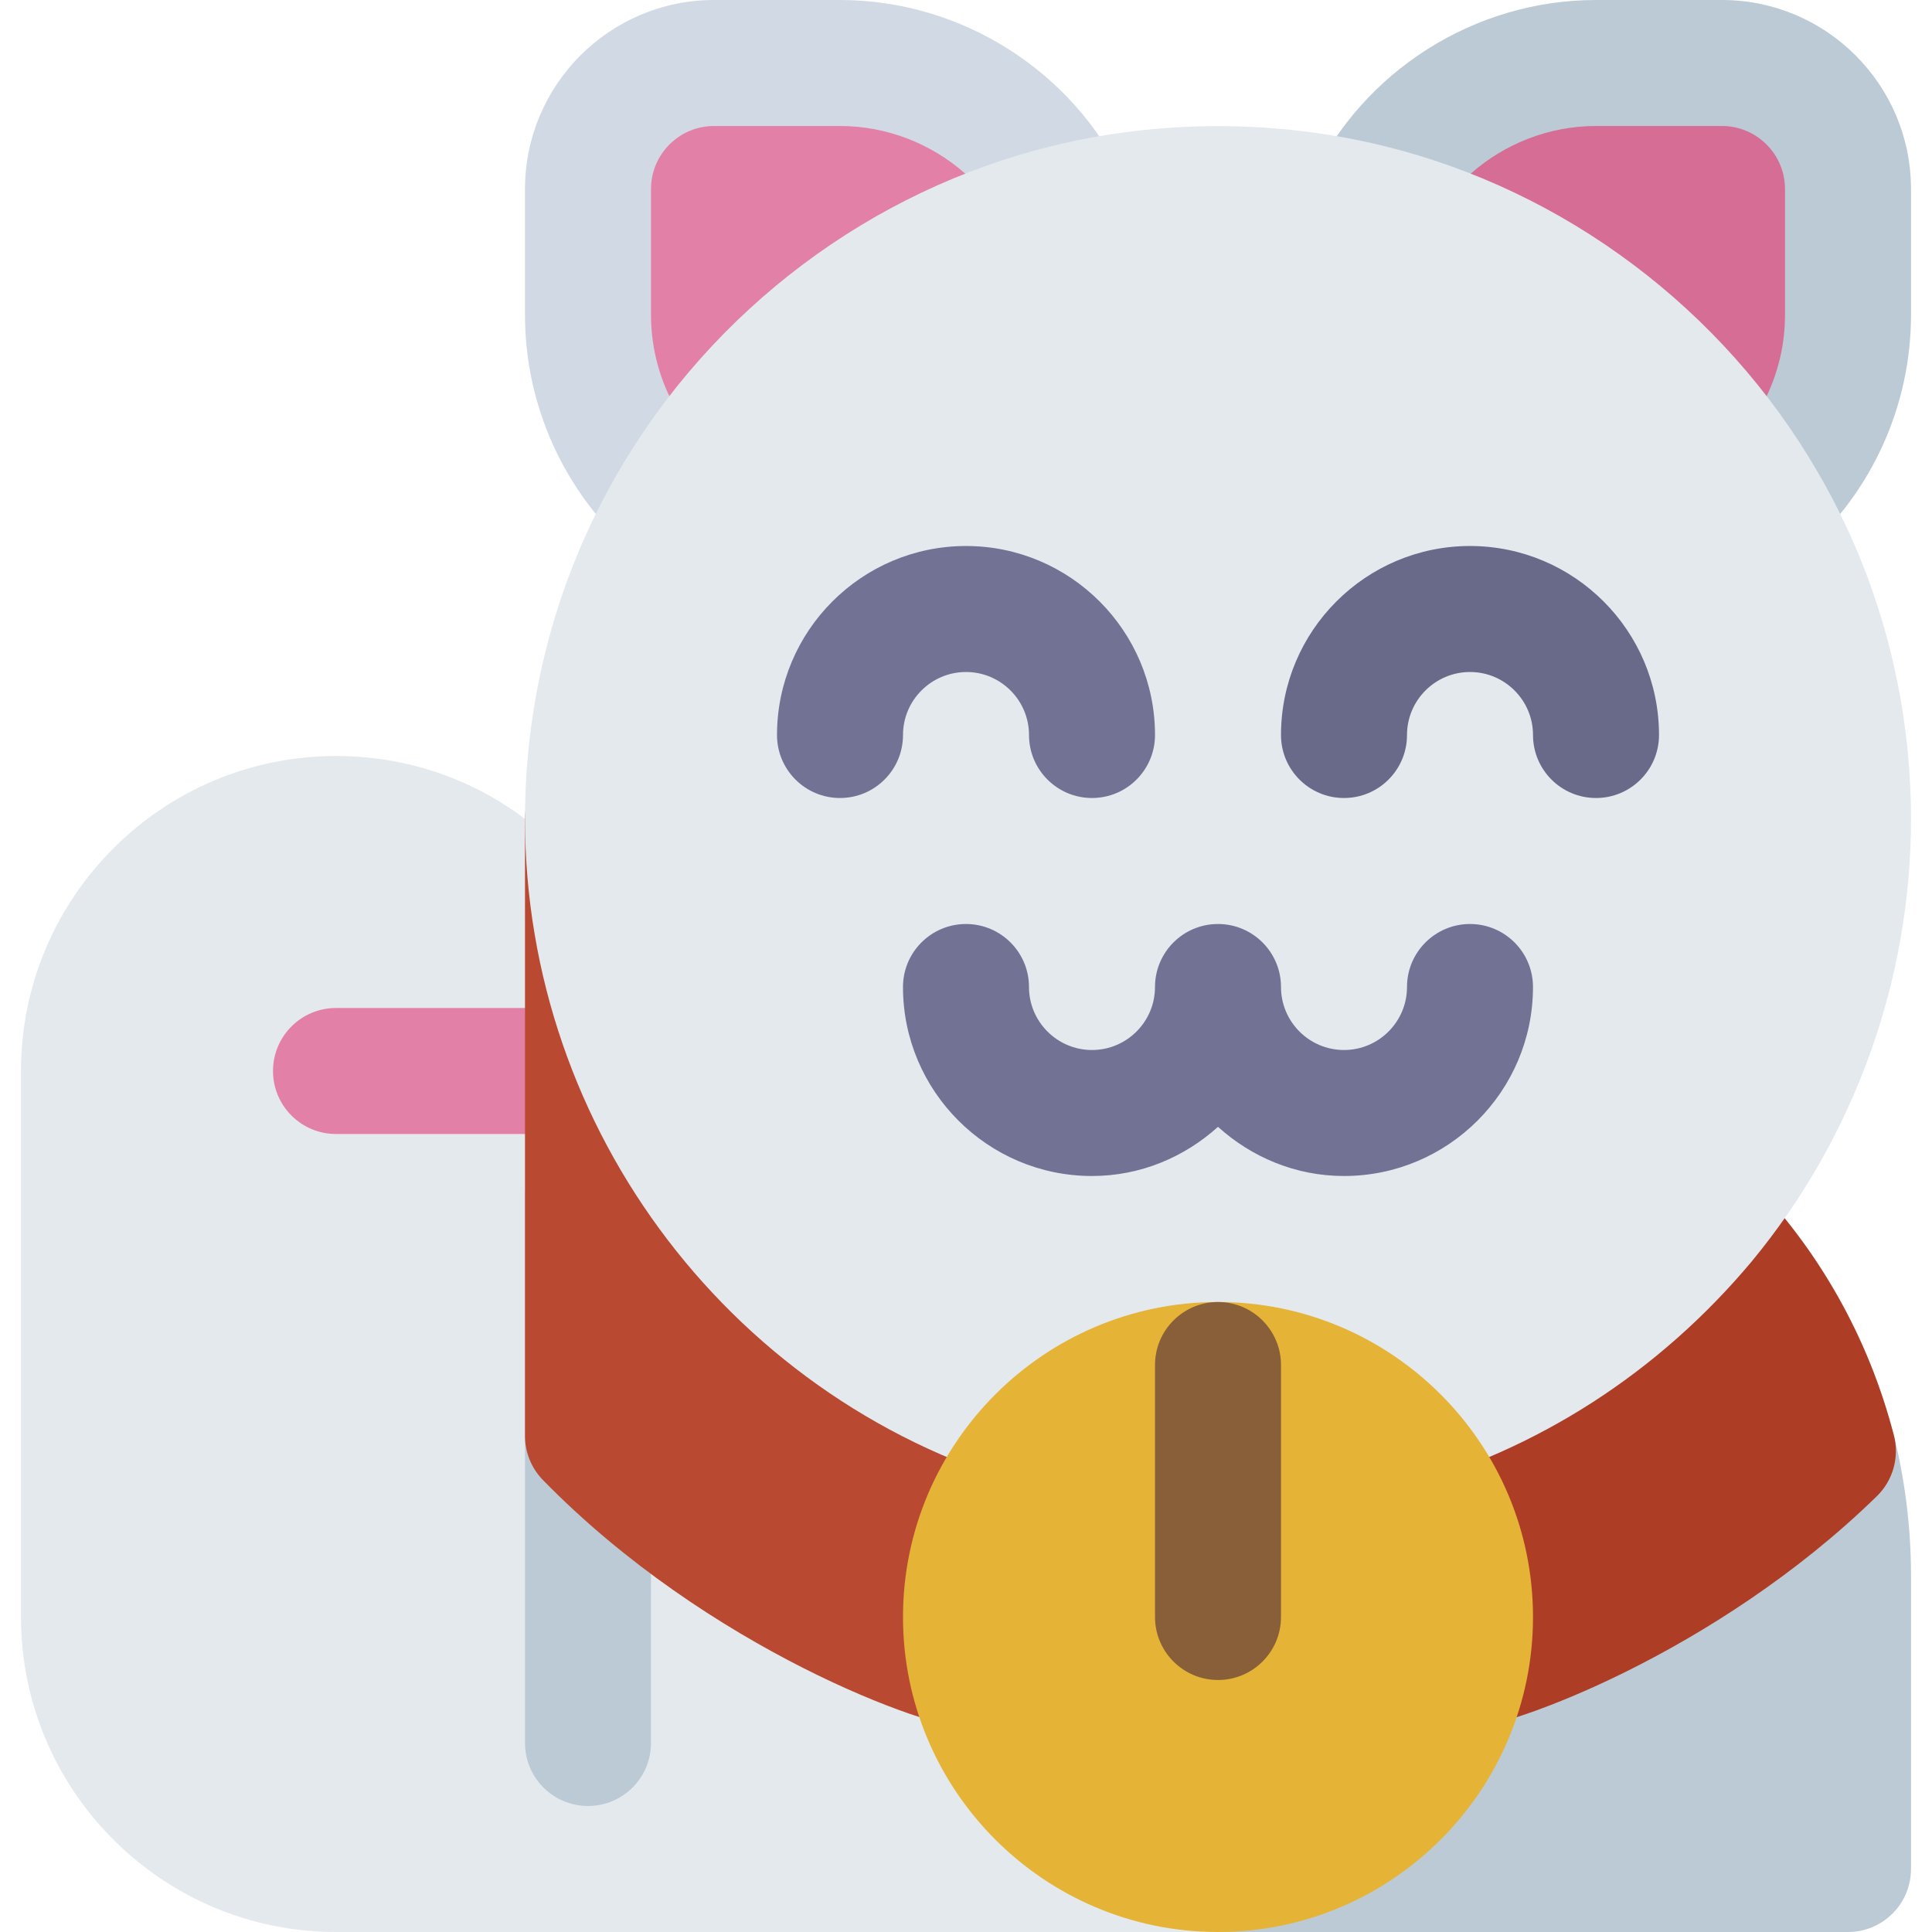
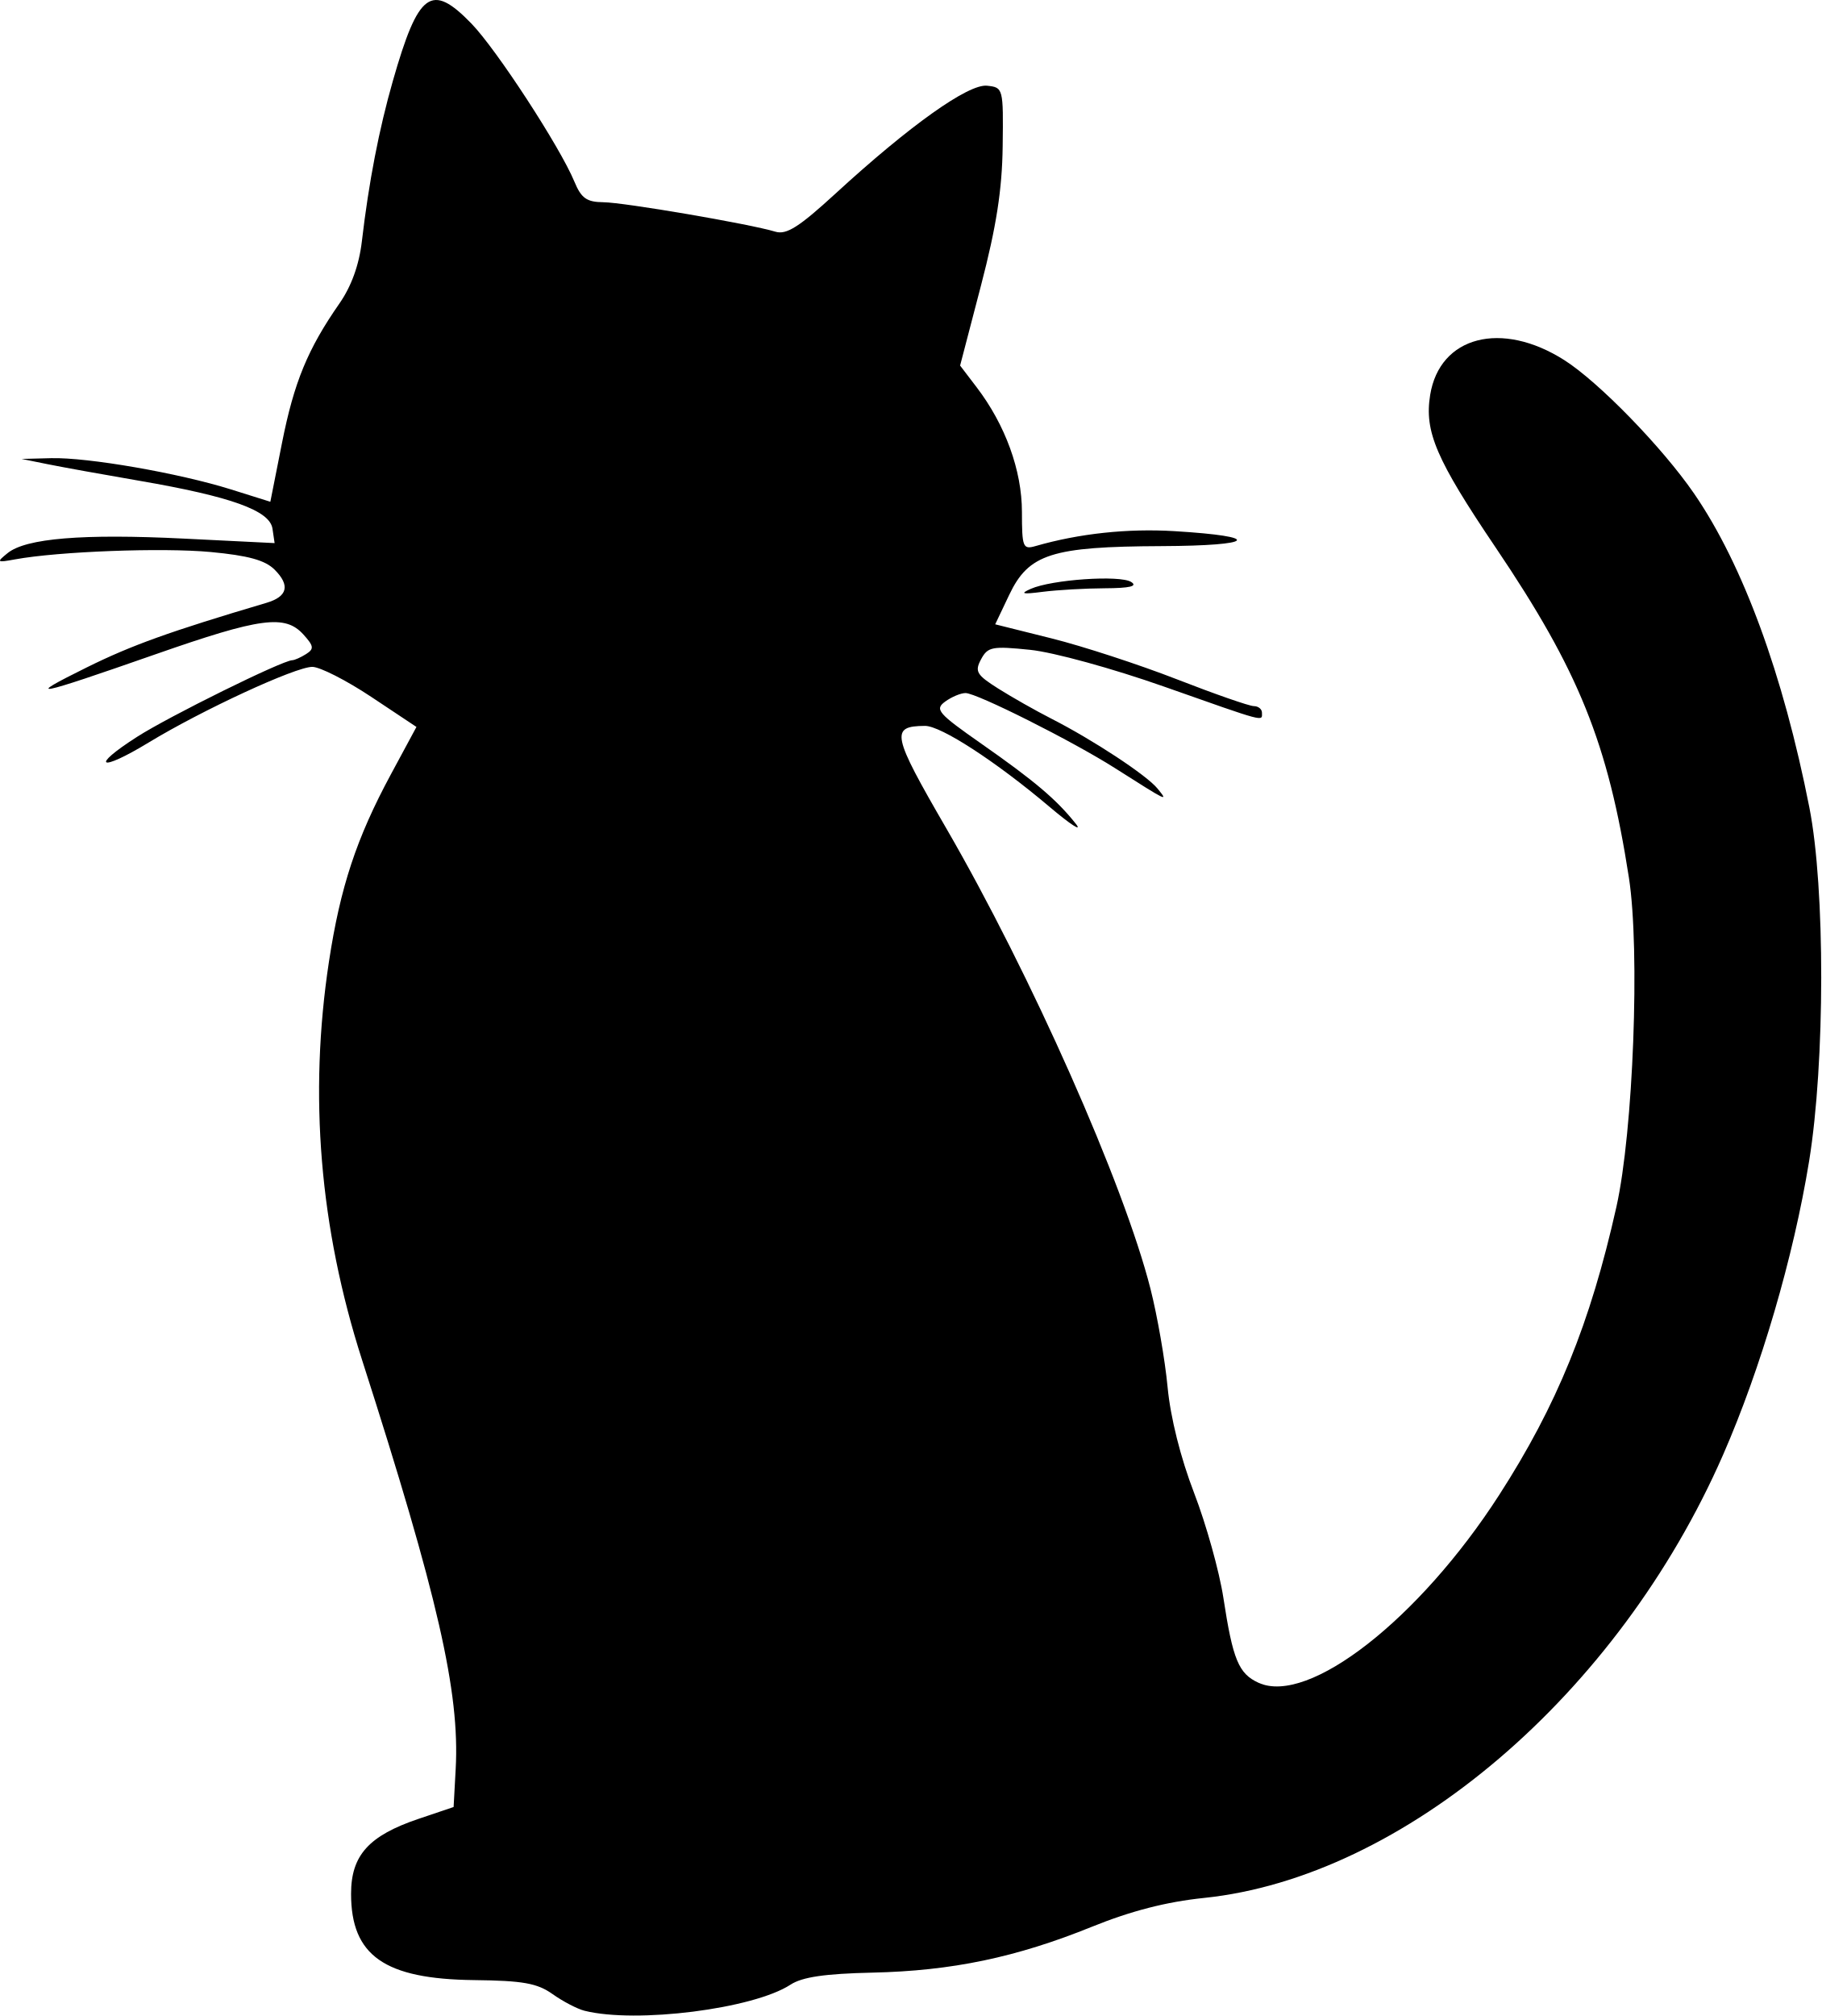
- <svg xmlns="http://www.w3.org/2000/svg" height="800px" width="800px" version="1.1" id="Layer_1" viewBox="0 0 512 512" xml:space="preserve">
-   <path style="fill:#BCCAD6;" d="M489.739,512H322.783c-9.217,0-16.696-7.479-16.696-16.696c0-9.217,7.479-16.696,16.696-16.696  c23.913,0,44.587-16.978,49.174-40.38c1.195-6.131,5.707-11.076,11.707-12.826c33.87-9.881,65.131-28.141,90.402-52.794  c4.293-4.185,10.489-5.739,16.26-4.108c5.761,1.652,10.195,6.261,11.619,12.077c2.979,12.162,4.489,24.543,4.489,36.814v77.913  C506.435,504.521,498.956,512,489.739,512z" />
-   <path style="fill:#E4E9EE;" d="M322.783,512H89.043c-46.032,0-83.478-37.446-83.478-83.478V283.826  c0-46.032,37.446-83.478,83.478-83.478c22.402,0,43.381,8.712,59.055,24.533c15.717,15.57,24.424,36.538,24.424,58.946v89.783  c25.153,24.206,55.924,42.054,89.37,51.793c6,1.75,10.522,6.696,11.717,12.826c4.587,23.403,25.262,40.381,49.174,40.381  c9.217,0,16.696,7.479,16.696,16.696C339.478,504.521,332,512,322.783,512z" />
-   <path style="fill:#BCCAD6;" d="M155.826,478.609c-9.217,0-16.696-7.479-16.696-16.696V317.217c0-9.217,7.479-16.696,16.696-16.696  s16.696,7.479,16.696,16.696v144.696C172.522,471.13,165.043,478.609,155.826,478.609z" />
-   <path style="fill:#E380A7;" d="M155.826,300.522H89.043c-9.217,0-16.696-7.479-16.696-16.696c0-9.217,7.479-16.696,16.696-16.696  h66.783c9.217,0,16.696,7.479,16.696,16.696C172.522,293.043,165.043,300.522,155.826,300.522z" />
-   <path style="fill:#AD3D25;" d="M501.902,380.391c-6.663-25.869-20.033-49.533-38.674-68.445c-3.316-3.348-7.88-5.261-12.576-4.956  c-4.696,0.196-9.098,2.359-12.12,5.967c-20.142,24.076-46.522,41.066-76.282,49.152c-12.824,3.476-16.643,19.92-6.598,28.695  c12.987,11.31,19.816,28.916,16.283,47.511c-1.957,10.275,5.943,19.816,16.402,19.816c11.136,0,66.303-19.913,109.055-61.63  C501.663,392.326,503.392,386.185,501.902,380.391z" />
-   <path style="fill:#BA4931;" d="M283.315,362.109c-65.239-17.717-110.793-77.37-110.793-145.065c0-9.223-7.479-16.696-16.696-16.696  s-16.696,7.473-16.696,16.696v163.511c0,4.359,1.706,8.544,4.75,11.664c43.795,44.842,102.136,65.913,113.348,65.913  c10.524,0,18.347-9.603,16.402-19.816c-3.524-18.544,3.259-36.168,16.283-47.511C299.959,382.029,296.14,365.585,283.315,362.109z" />
-   <path style="fill:#BCCAD6;" d="M452.826,141.837c-20.522-35.348-54.847-61.136-94.163-70.745  c-10.269-2.51-15.627-13.834-11.13-23.353C361.25,18.739,390.847,0,422.957,0h33.391c27.619,0,50.087,22.468,50.087,50.087v33.391  c0,23.848-10.239,46.62-28.087,62.462C470.472,152.939,458.11,150.952,452.826,141.837z" />
-   <path style="fill:#D1DAE4;" d="M167.217,145.94c-17.848-15.842-28.087-38.614-28.087-62.462V50.087  C139.13,22.468,161.598,0,189.217,0h33.391c32.109,0,61.706,18.739,75.424,47.74c4.497,9.519-0.861,20.843-11.13,23.353  c-39.315,9.609-73.641,35.397-94.163,70.745C187.455,150.952,175.093,152.939,167.217,145.94z" />
-   <path style="fill:#E380A7;" d="M177.38,104.983c-3.163-6.652-4.858-13.989-4.858-21.505V50.087c0-9.206,7.49-16.696,16.696-16.696  h33.391c12.403,0,24.185,4.663,33.195,12.625l5.297,50.912l-55.188,25.801L177.38,104.983z" />
-   <path style="fill:#D56D95;" d="M468.185,104.983c3.163-6.652,4.858-13.989,4.858-21.505V50.087c0-9.206-7.49-16.696-16.696-16.696  h-33.391c-12.403,0-24.185,4.663-33.195,12.625l-7.615,38.853l29.217,27.826L468.185,104.983z" />
-   <path style="fill:#E4E9EE;" d="M278.934,394.913c-1.457,0-2.935-0.196-4.381-0.587c-79.738-21.653-135.423-94.555-135.423-177.283  c0-32.424,8.555-64.239,24.75-92c25.043-43.136,67-74.631,115.086-86.386c28.695-6.989,58.946-6.983,87.62-0.006  c48.098,11.76,90.054,43.255,115.109,86.423c16.185,27.728,24.74,59.543,24.74,91.967c0,42.701-15,84.348-42.228,117.271  c-24.619,29.413-56.826,50.13-93.195,60.011c-5.424,1.446-11.185,0.119-15.391-3.554c-18.13-15.913-47.544-15.913-65.674,0  C286.859,393.468,282.935,394.913,278.934,394.913z" />
-   <path style="fill:#E5B436;" d="M322.783,512c-46.032,0-83.478-37.446-83.478-83.478s37.446-83.478,83.478-83.478  s83.478,37.446,83.478,83.478S368.815,512,322.783,512z" />
-   <path style="fill:#895F3A;" d="M322.783,445.217c-9.217,0-16.696-7.479-16.696-16.696v-66.783c0-9.217,7.479-16.696,16.696-16.696  s16.696,7.479,16.696,16.696v66.783C339.478,437.739,332,445.217,322.783,445.217z" />
-   <g>
-     <path style="fill:#727295;" d="M389.565,244.87c-9.217,0-16.696,7.473-16.696,16.696c0,9.206-7.49,16.696-16.696,16.696   c-9.206,0-16.696-7.49-16.696-16.696c0-9.223-7.479-16.696-16.696-16.696s-16.696,7.473-16.696,16.696   c0,9.206-7.49,16.696-16.696,16.696c-9.206,0-16.696-7.49-16.696-16.696c0-9.223-7.479-16.696-16.696-16.696   s-16.696,7.473-16.696,16.696c0,27.619,22.468,50.087,50.087,50.087c12.875,0,24.509-5.018,33.391-13.027   c8.882,8.009,20.517,13.027,33.391,13.027c27.619,0,50.087-22.468,50.087-50.087C406.261,252.343,398.782,244.87,389.565,244.87z" />
-     <path style="fill:#727295;" d="M256,178.087c9.206,0,16.696,7.49,16.696,16.696c0,9.223,7.479,16.696,16.696,16.696   c9.217,0,16.696-7.473,16.696-16.696c0-27.619-22.468-50.087-50.087-50.087s-50.087,22.468-50.087,50.087   c0,9.223,7.479,16.696,16.696,16.696s16.696-7.473,16.696-16.696C239.304,185.577,246.794,178.087,256,178.087z" />
-   </g>
-   <path style="fill:#696989;" d="M389.565,144.696c-27.619,0-50.087,22.468-50.087,50.087c0,9.223,7.479,16.696,16.696,16.696  c9.217,0,16.696-7.473,16.696-16.696c0-9.206,7.49-16.696,16.696-16.696c9.206,0,16.696,7.49,16.696,16.696  c0,9.223,7.479,16.696,16.696,16.696c9.217,0,16.696-7.473,16.696-16.696C439.652,167.164,417.184,144.696,389.565,144.696z" />
+ <svg xmlns="http://www.w3.org/2000/svg" width="3000" height="3320" viewBox="0 0 3000 3320">
+   <path fill-rule="nonzero" fill="rgb(0%, 0%, 0%)" fill-opacity="1" d="M 962.844 3311.363 C 950.984 3308.395 927.336 3296.07 910.293 3283.973 C 884.93 3265.973 861.453 3261.781 780.91 3260.867 C 633.379 3259.191 578.293 3220.562 578.293 3118.77 C 578.293 3055.414 607.453 3023.027 689.402 2995.352 L 747.207 2975.832 L 750.633 2913.043 C 757.535 2786.621 721.375 2628.723 596.418 2239.621 C 526.555 2022.078 508.395 1803.48 541.902 1583.391 C 560.551 1460.91 587.262 1380.18 643.871 1275.23 L 685.996 1197.141 L 611.609 1147.68 C 570.695 1120.469 526.961 1098.211 514.422 1098.211 C 486.645 1098.211 333.125 1169.191 244.637 1222.941 C 163.617 1272.16 147.207 1263.711 225.965 1213.328 C 279.023 1179.391 464.922 1087.648 481.43 1087.27 C 485.289 1087.18 495.527 1082.621 504.188 1077.141 C 517.66 1068.621 517.031 1063.98 499.82 1044.961 C 469.629 1011.602 429.309 1016.969 256.551 1077.359 C 55.559 1147.609 38.195 1150.91 143.426 1098.859 C 216.863 1062.539 279.793 1039.941 439.043 992.73 C 473.734 982.449 478.242 964.02 452.398 938.172 C 436.77 922.551 408.961 914.871 346.953 909.059 C 267.605 901.621 96.398 908.07 24.828 921.191 C -5.383 926.73 -6.195 926.039 12.555 910.859 C 42.727 886.43 136.18 878.738 302.664 886.98 L 452.344 894.391 L 448.828 870.59 C 444.418 840.699 380.57 817.738 229.68 791.77 C 170.383 781.57 102.457 769.301 78.734 764.5 L 35.609 755.781 L 84.125 754.52 C 144.348 752.961 294.59 779.059 380.625 806.031 L 445.316 826.32 L 464.562 729.281 C 484.363 629.461 506.871 574.828 559.102 499.82 C 578.82 471.5 591.52 436.34 596.086 397.391 C 607.535 299.738 624.277 213.109 647.133 133.238 C 689.207 -13.77 710.527 -29.309 776.617 38.898 C 817.926 81.531 922.523 242.059 946.137 299.07 C 957.477 326.449 966.344 332.77 993.801 333.039 C 1028.238 333.371 1235.211 368.809 1277.109 381.52 C 1295.449 387.09 1316.09 374.031 1376.371 318.711 C 1498.559 206.59 1595.121 137.879 1625.93 141.16 C 1652.57 143.988 1652.859 145.129 1651.641 241.059 C 1650.73 312.34 1641.262 373.121 1615.961 470.059 L 1581.531 602.031 L 1608.801 637.77 C 1656.031 699.691 1683.328 774.809 1683.379 842.93 C 1683.422 901.43 1684.969 905.27 1705.891 899.25 C 1777.66 878.578 1857.391 870.031 1934.578 874.711 C 2081.449 883.621 2068.578 898.691 1913.539 899.359 C 1732.199 900.121 1694.52 912.172 1662.43 979.609 L 1639.34 1028.129 L 1732.359 1051.359 C 1783.531 1064.141 1876.328 1094.43 1938.602 1118.691 C 2000.859 1142.941 2057.871 1162.809 2065.289 1162.84 C 2072.699 1162.871 2078.762 1167.75 2078.762 1173.68 C 2078.762 1188.359 2087.91 1190.789 1917.828 1130.84 C 1832.68 1100.82 1735.422 1074.109 1696.93 1070.16 C 1634.25 1063.738 1627.078 1065.129 1616.031 1085.781 C 1605.301 1105.828 1608.57 1111.379 1644.559 1134.09 C 1666.93 1148.199 1706.141 1170.41 1731.711 1183.441 C 1800.68 1218.609 1888.852 1276.648 1906.719 1298.648 C 1924.852 1320.98 1924.879 1320.988 1836.172 1264.68 C 1766.27 1220.32 1608.961 1141.34 1590.488 1141.34 C 1582.59 1141.34 1567.461 1147.68 1556.859 1155.441 C 1539.352 1168.238 1544.891 1174.66 1616.789 1224.949 C 1704.379 1286.211 1740.52 1316.852 1772.02 1356.5 C 1783.578 1371.07 1763.93 1358.391 1728.352 1328.328 C 1640.25 1253.91 1549.859 1195.211 1523.641 1195.41 C 1466.211 1195.852 1469 1209.301 1558.629 1363.91 C 1698.199 1604.719 1851.359 1949.961 1895.129 2122.48 C 1906.41 2166.961 1919.09 2239.738 1923.301 2284.211 C 1928.039 2334.395 1944.641 2400.656 1967.059 2458.844 C 1986.91 2510.418 2008.578 2588.047 2015.211 2631.355 C 2030.828 2733.414 2040.309 2756.289 2073.18 2771.27 C 2155.449 2808.75 2337.621 2666.617 2469.422 2462.109 C 2564.629 2314.371 2619.648 2179.25 2662.57 1987.711 C 2690.441 1863.379 2701.789 1565.012 2683.219 1445.391 C 2648.75 1223.449 2600.859 1104.84 2463.672 901.629 C 2365.699 756.52 2346.051 710.738 2355.84 650.398 C 2371.559 553.59 2473.391 527.23 2576.961 593.16 C 2633.711 629.289 2738.281 736.789 2790.52 812.719 C 2870.859 929.5 2937.281 1110.34 2980.512 1330.02 C 3006.691 1463.039 3006.461 1749.77 2980.039 1912.238 C 2954.359 2070.16 2900.57 2253.691 2838.281 2395.934 C 2665.609 2790.199 2312.371 3091.594 1983.078 3125.598 C 1921.441 3131.965 1862.98 3146.996 1798.82 3172.973 C 1673.922 3223.539 1567.98 3245.672 1436.91 3248.578 C 1358.73 3250.309 1321.391 3255.805 1302.141 3268.398 C 1241.238 3308.254 1048.102 3332.711 962.844 3311.363 Z M 1697.91 969.75 C 1732.469 954.398 1844.789 946.68 1863.301 958.379 C 1874.41 965.41 1861.191 968.59 1820 968.781 C 1787.379 968.941 1741.289 971.57 1717.57 974.621 C 1683.898 978.949 1679.59 977.879 1697.91 969.75 Z M 1697.91 969.75 " />
</svg>
